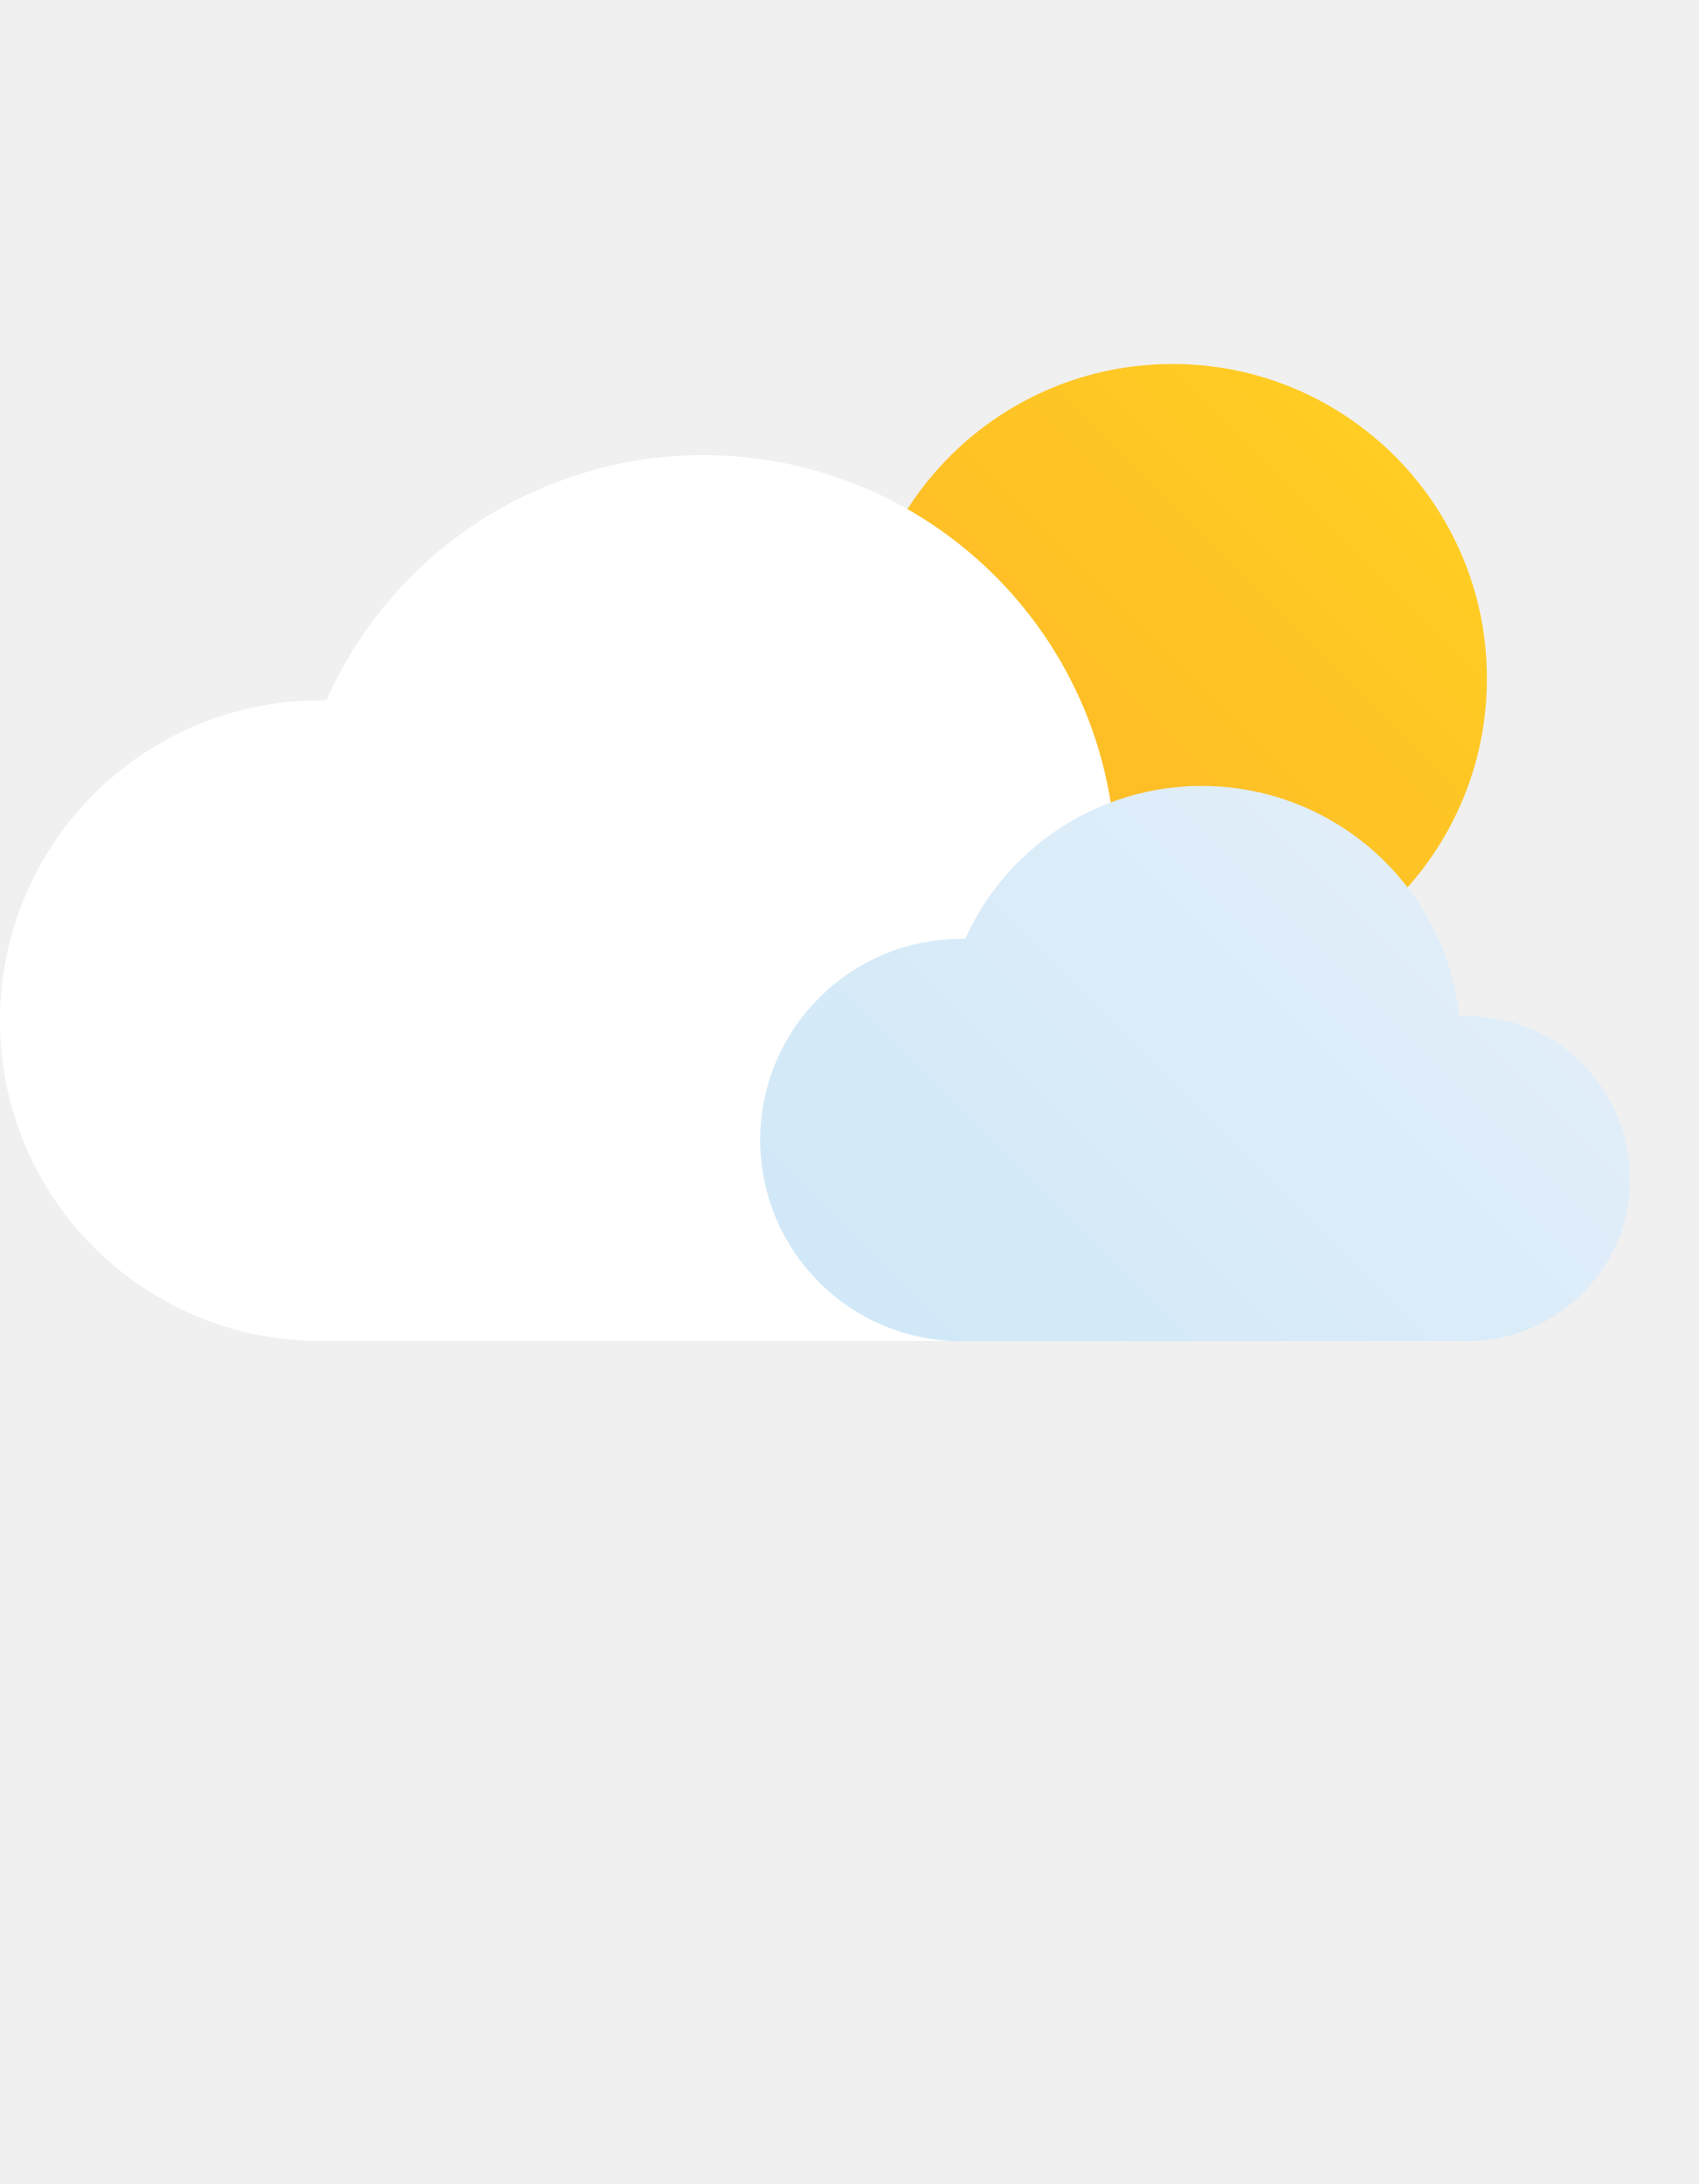
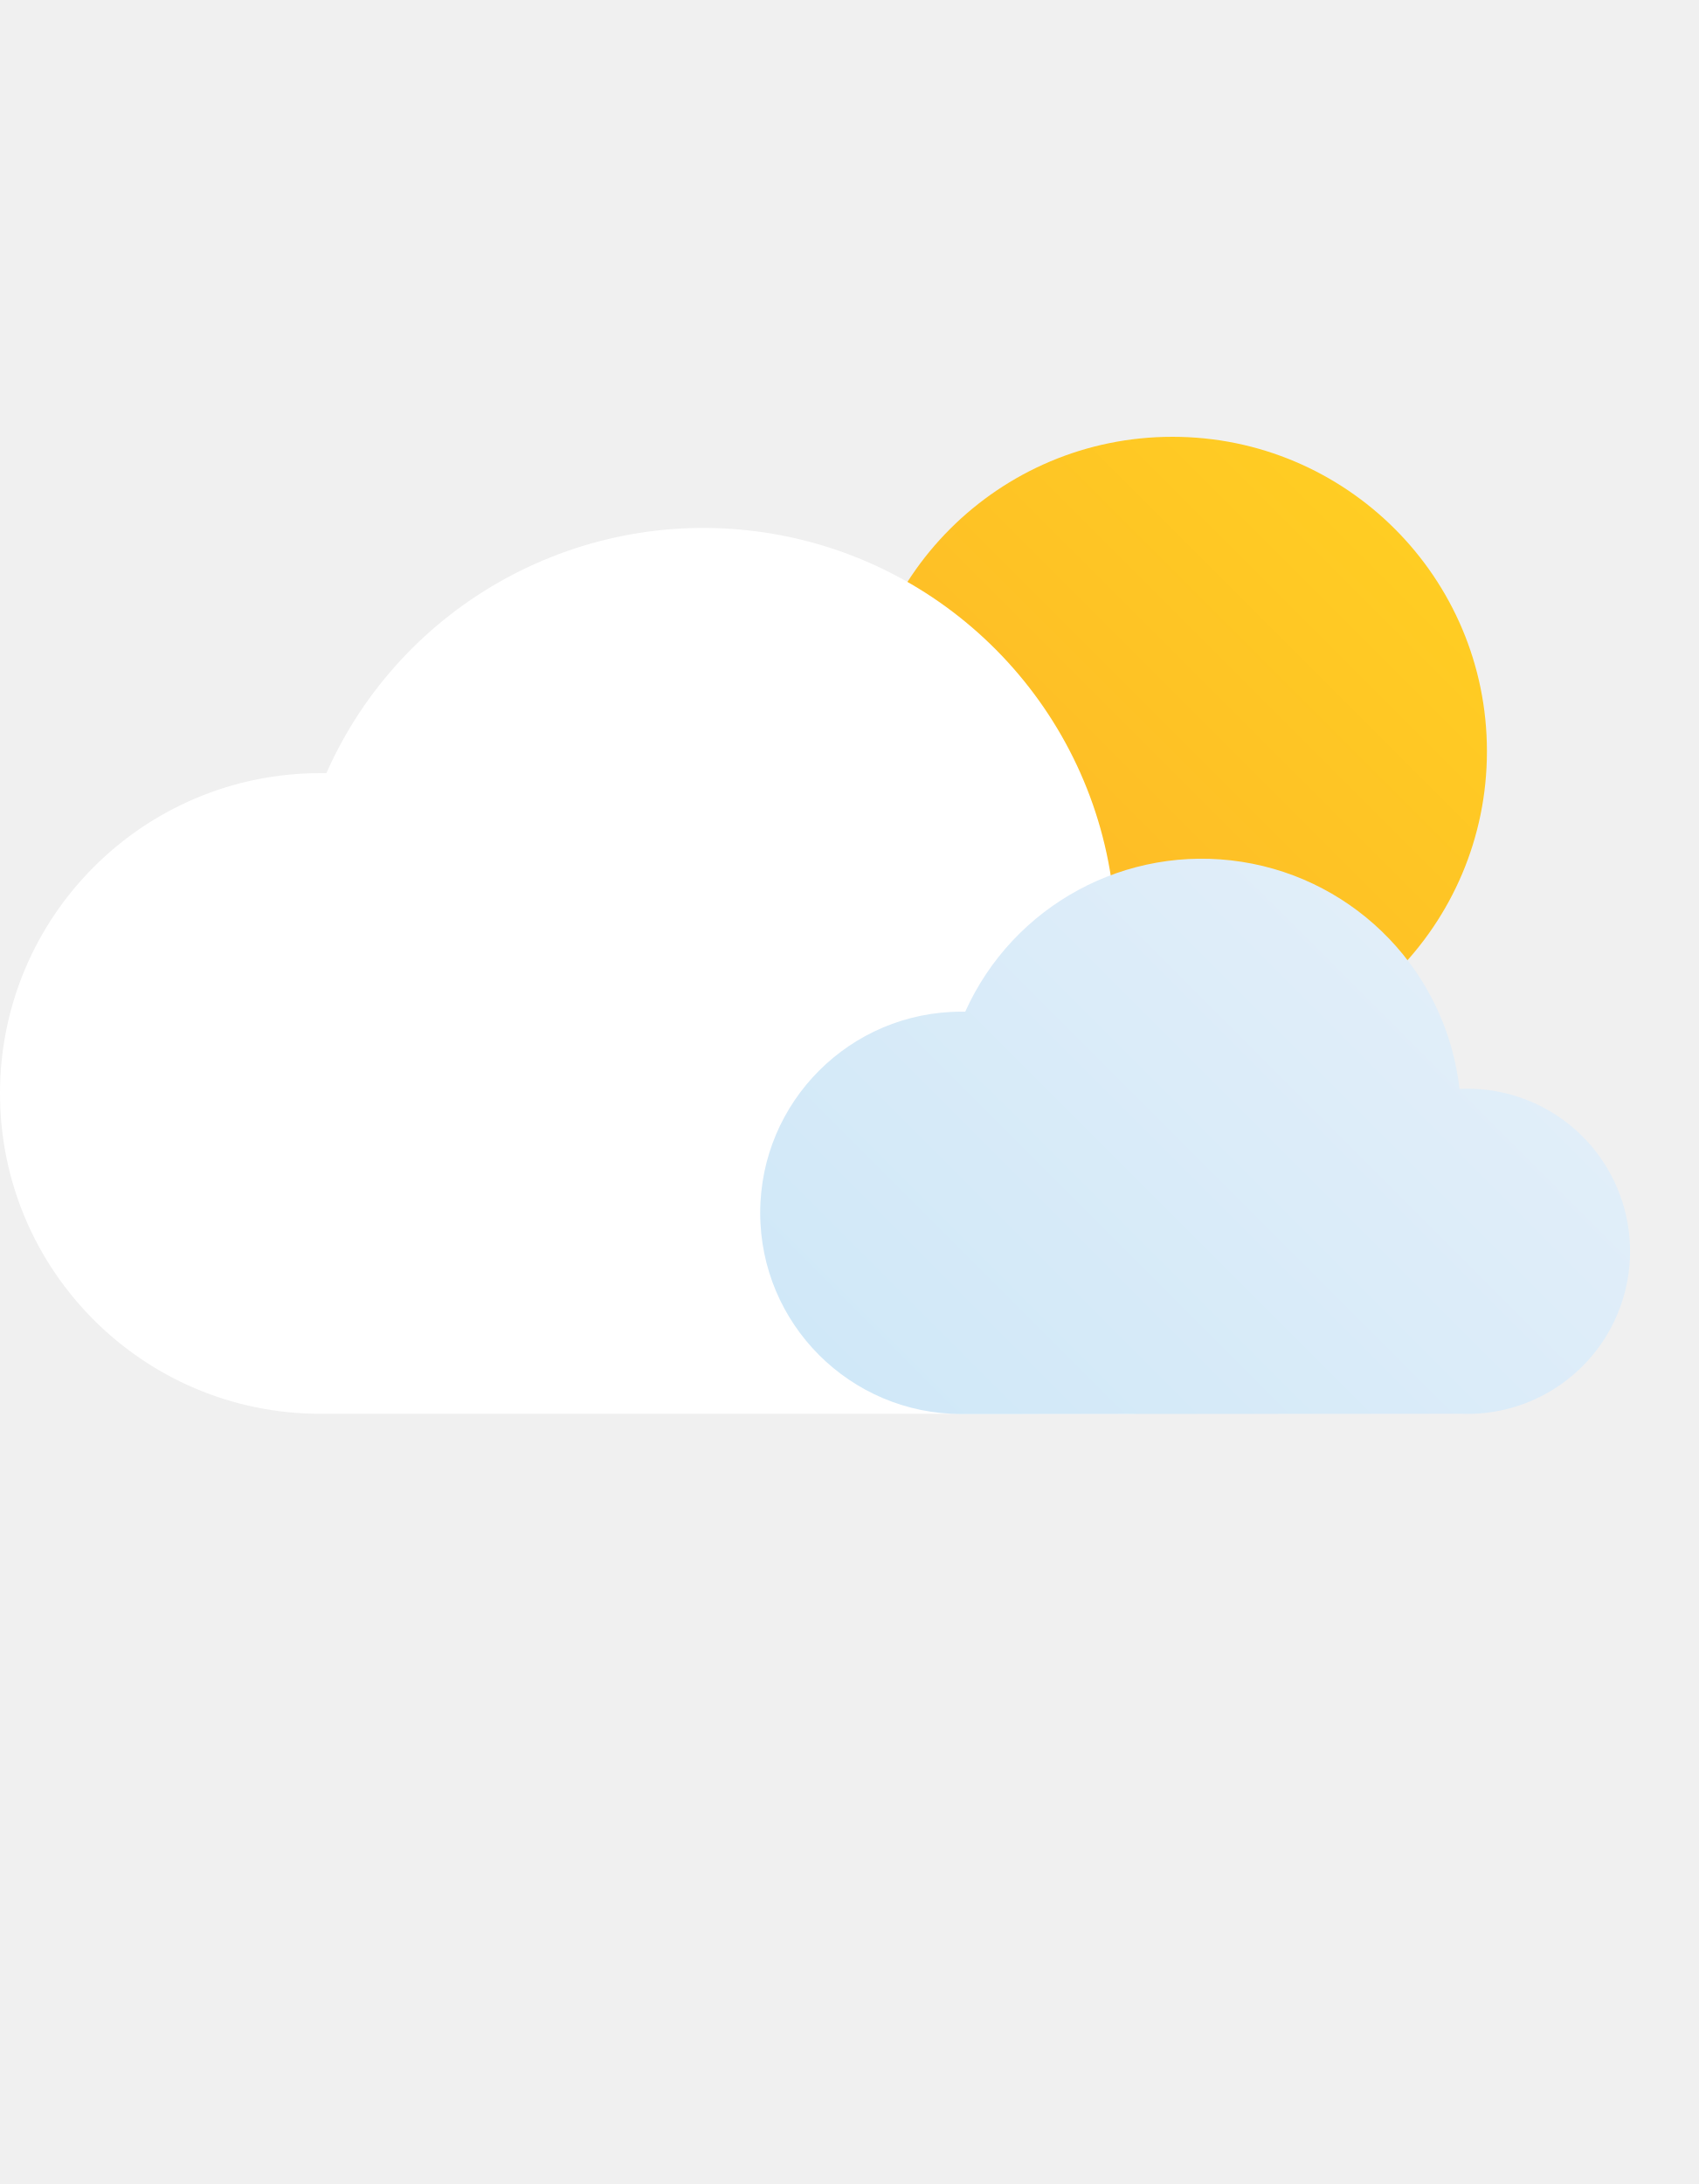
- <svg xmlns="http://www.w3.org/2000/svg" viewBox="0 -15 70 90">
+ <svg xmlns="http://www.w3.org/2000/svg" viewBox="0 -18 70 90">
  <defs>
    <style>.cls-1{fill:url(#New_Gradient_Swatch_1);}.cls-2{fill:#fff;}.cls-3{fill:url(#New_Gradient_Swatch_copy_2);}</style>
    <linearGradient id="New_Gradient_Swatch_1" x1="39.16" y1="22.13" x2="57.49" y2="3.8" gradientUnits="userSpaceOnUse">
      <stop offset="0" stop-color="#fdb728" />
      <stop offset="1" stop-color="#ffcd23" />
    </linearGradient>
    <linearGradient id="New_Gradient_Swatch_copy_2" x1="38.75" y1="42.82" x2="59.07" y2="22.49" gradientUnits="userSpaceOnUse">
      <stop offset="0" stop-color="#d0e8f8" />
      <stop offset="1" stop-color="#e1eef9" />
    </linearGradient>
  </defs>
  <g id="Слой_2" data-name="Слой 2">
    <g id="Icons">
      <g id="Party_Cloudy" data-name="Party Cloudy">
        <circle class="cls-1" cx="48.32" cy="12.96" r="12.96" />
        <path class="cls-2" d="M46,40.26a10.67,10.67,0,1,0,0-21.33h-.11a17,17,0,0,0-32.44-5.07H13.2a13.2,13.2,0,0,0,0,26.4" />
        <path class="cls-3" d="M60.22,40.26a6.7,6.7,0,1,0,0-13.39h-.07a10.69,10.69,0,0,0-20.37-3.18h-.16a8.29,8.29,0,1,0,0,16.58" />
      </g>
    </g>
  </g>
</svg>
